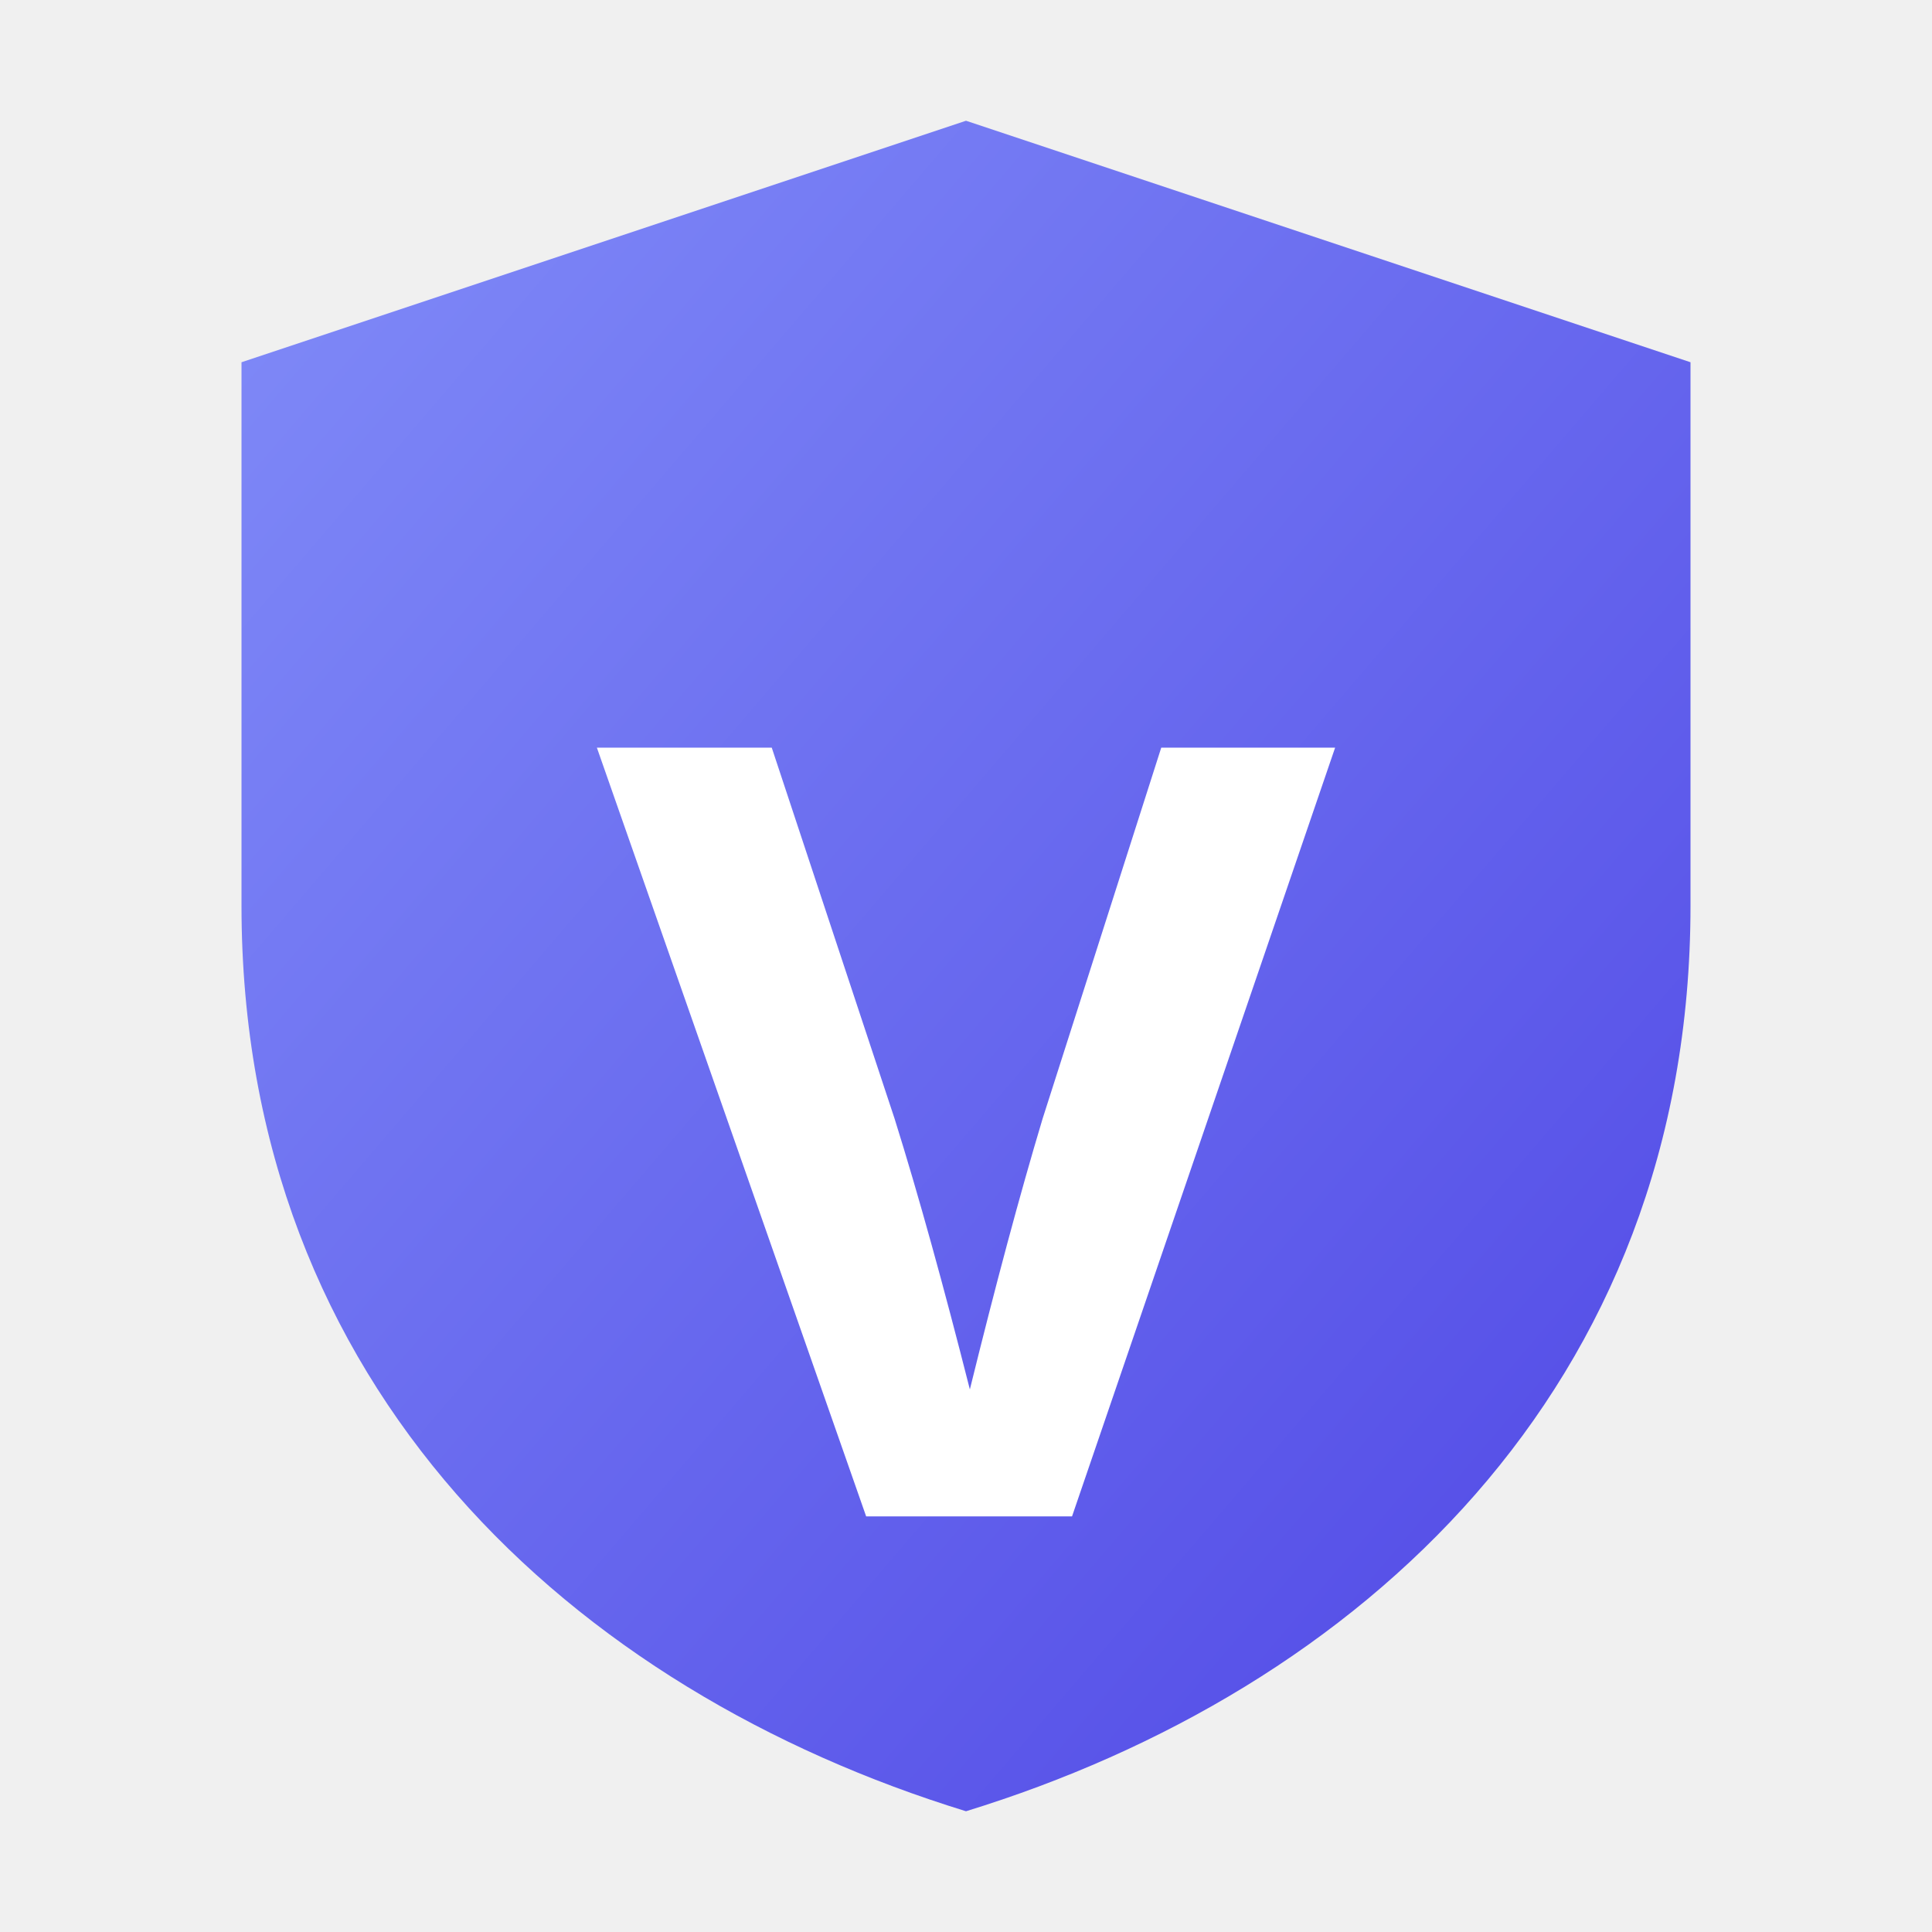
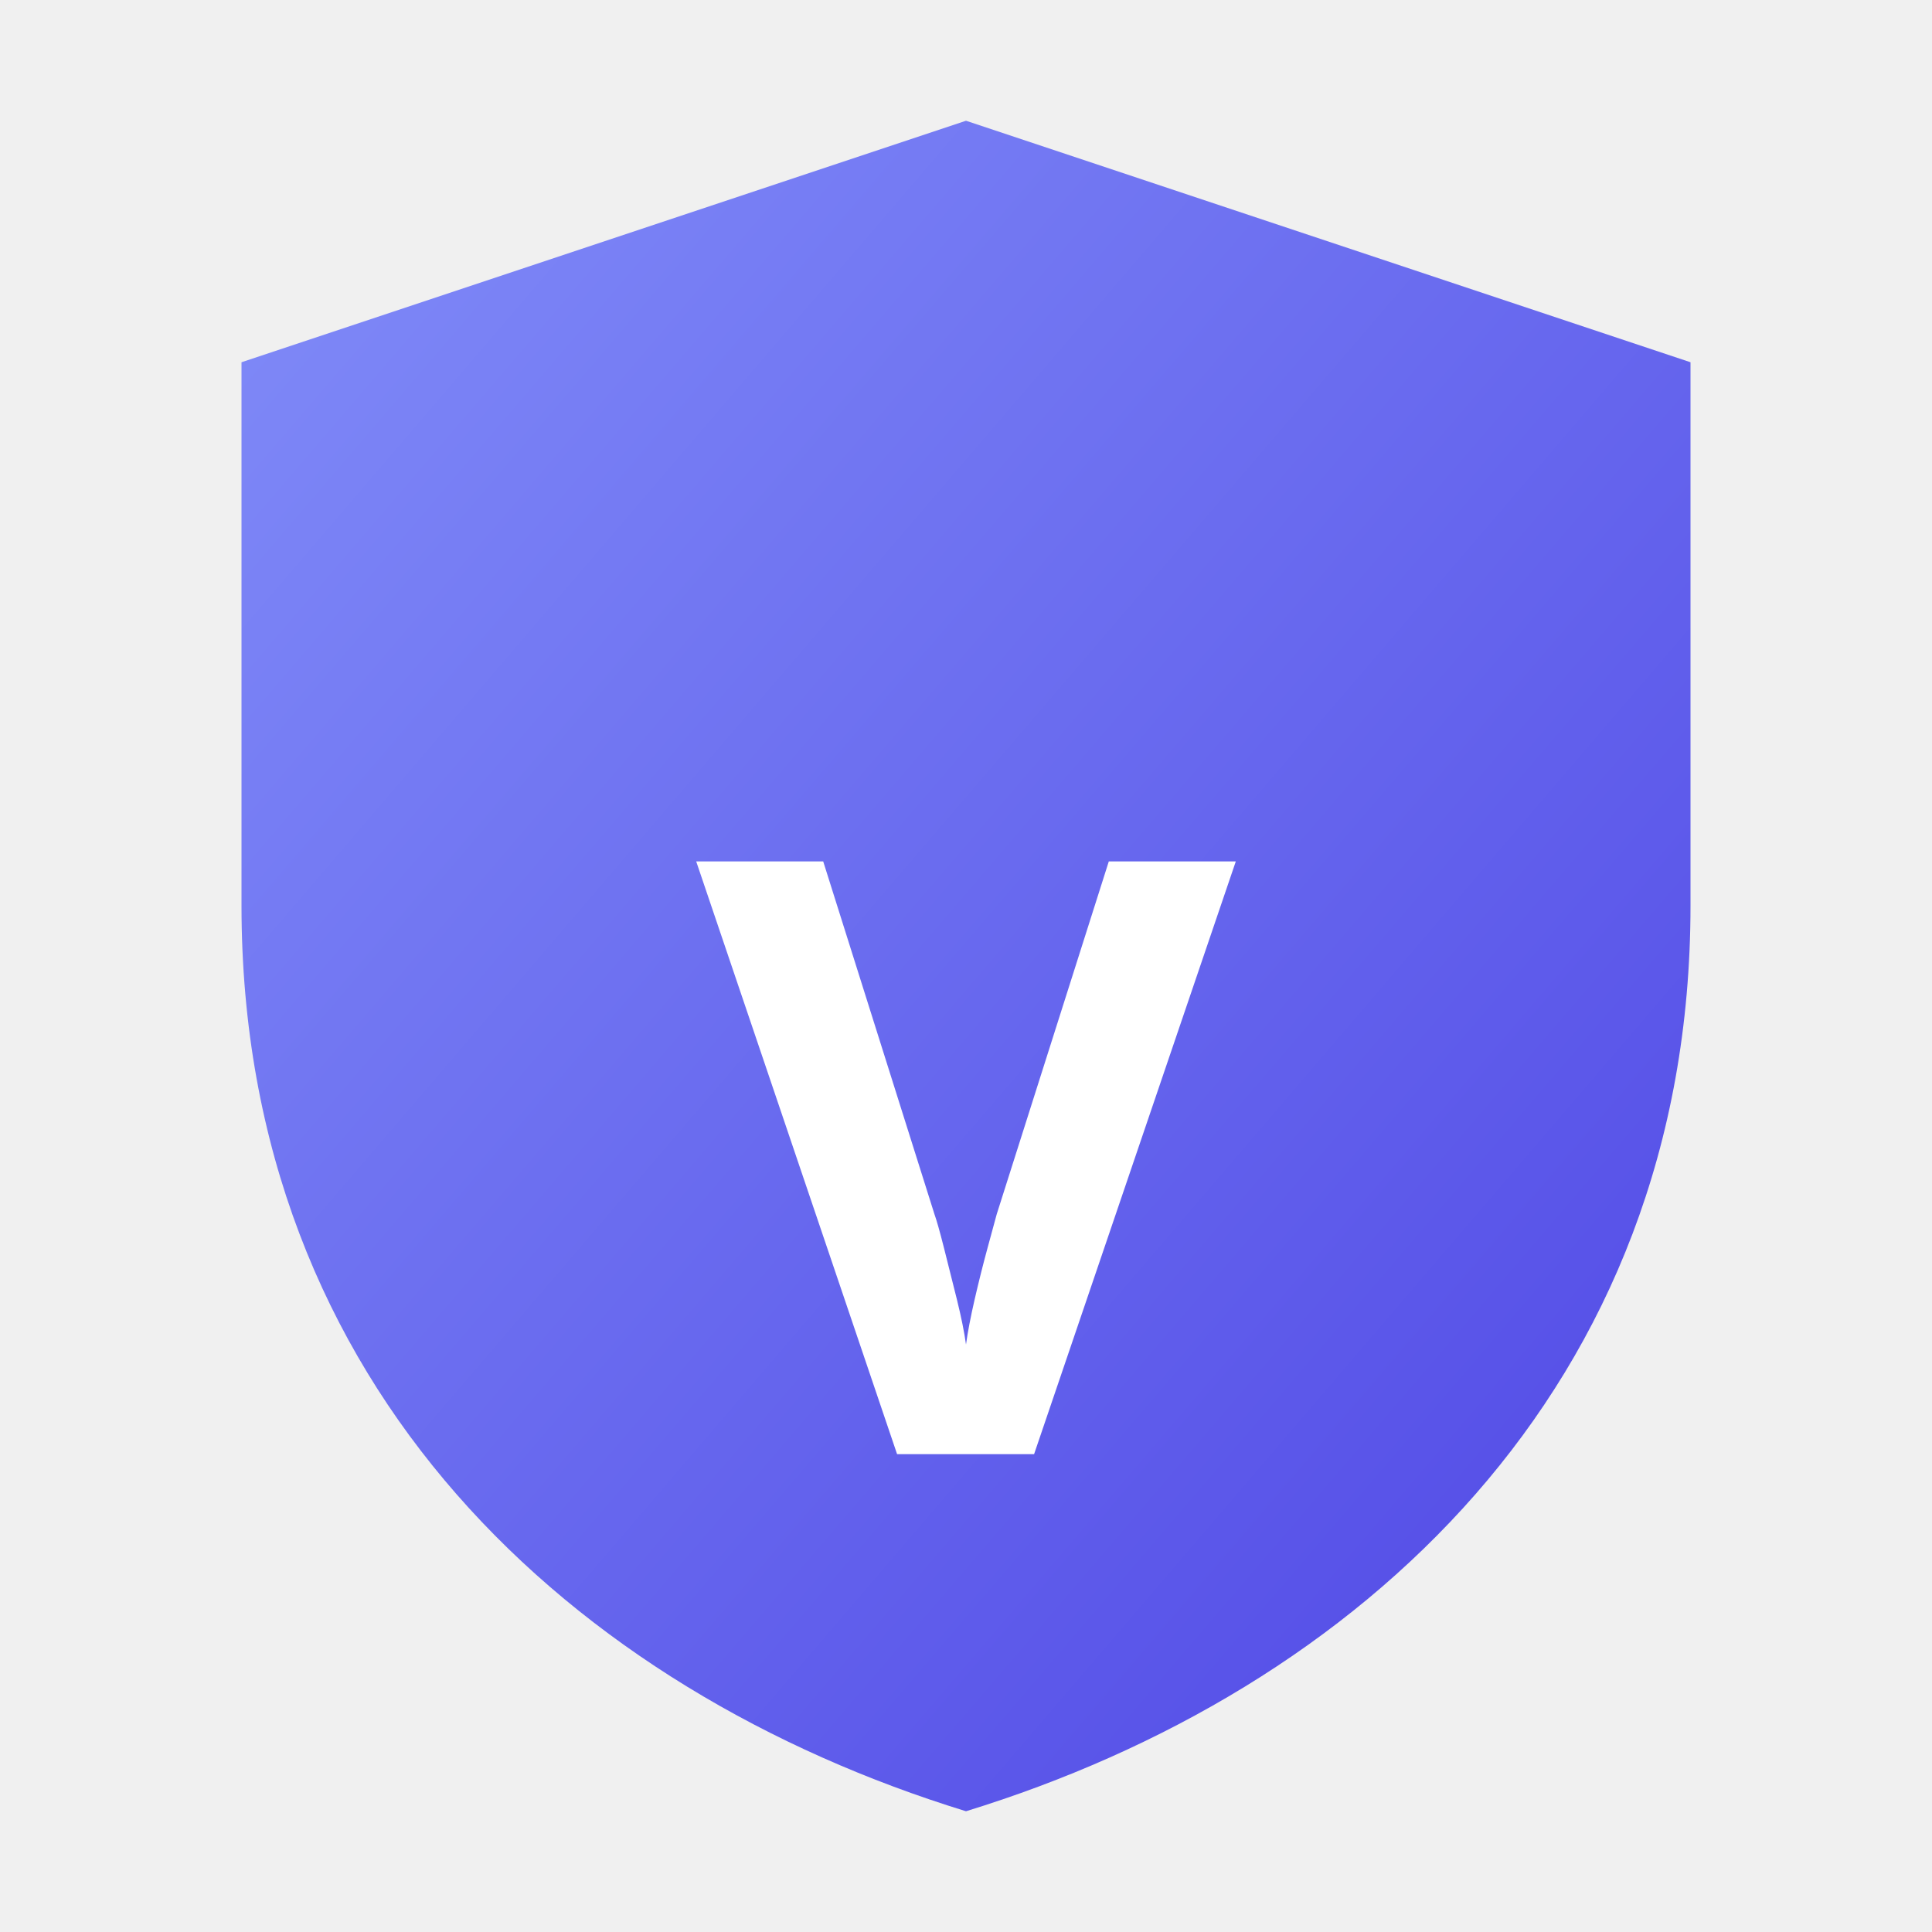
- <svg xmlns="http://www.w3.org/2000/svg" width="512" height="512" viewBox="0 0 512 512">
+ <svg xmlns="http://www.w3.org/2000/svg" width="32" height="32" viewBox="0 0 512 512">
  <defs>
-     <linearGradient id="g1" x1="0%" y1="0%" x2="100%" y2="100%">
+     <linearGradient id="g" x1="0%" y1="0%" x2="100%" y2="100%">
      <stop offset="0%" style="stop-color:#818cf8" />
      <stop offset="100%" style="stop-color:#4f46e5" />
    </linearGradient>
  </defs>
-   <path d="M256 32 L448 96 L448 240 C448 368 360 448 256 480 C152 448 64 368 64 240 L64 96 Z" fill="url(#g1)" />
-   <text x="256" y="300" font-family="Inter, system-ui, sans-serif" font-size="280" font-weight="700" fill="white" text-anchor="middle" dominant-baseline="central">V</text>
+   <path d="M256 32 L448 96 L448 240 C448 368 360 448 256 480 C152 448 64 368 64 240 L64 96 Z" fill="url(#g)" />
+   <text x="256" y="300" font-family="system-ui,sans-serif" font-size="220" font-weight="700" fill="white" text-anchor="middle" dominant-baseline="central">V</text>
</svg>
